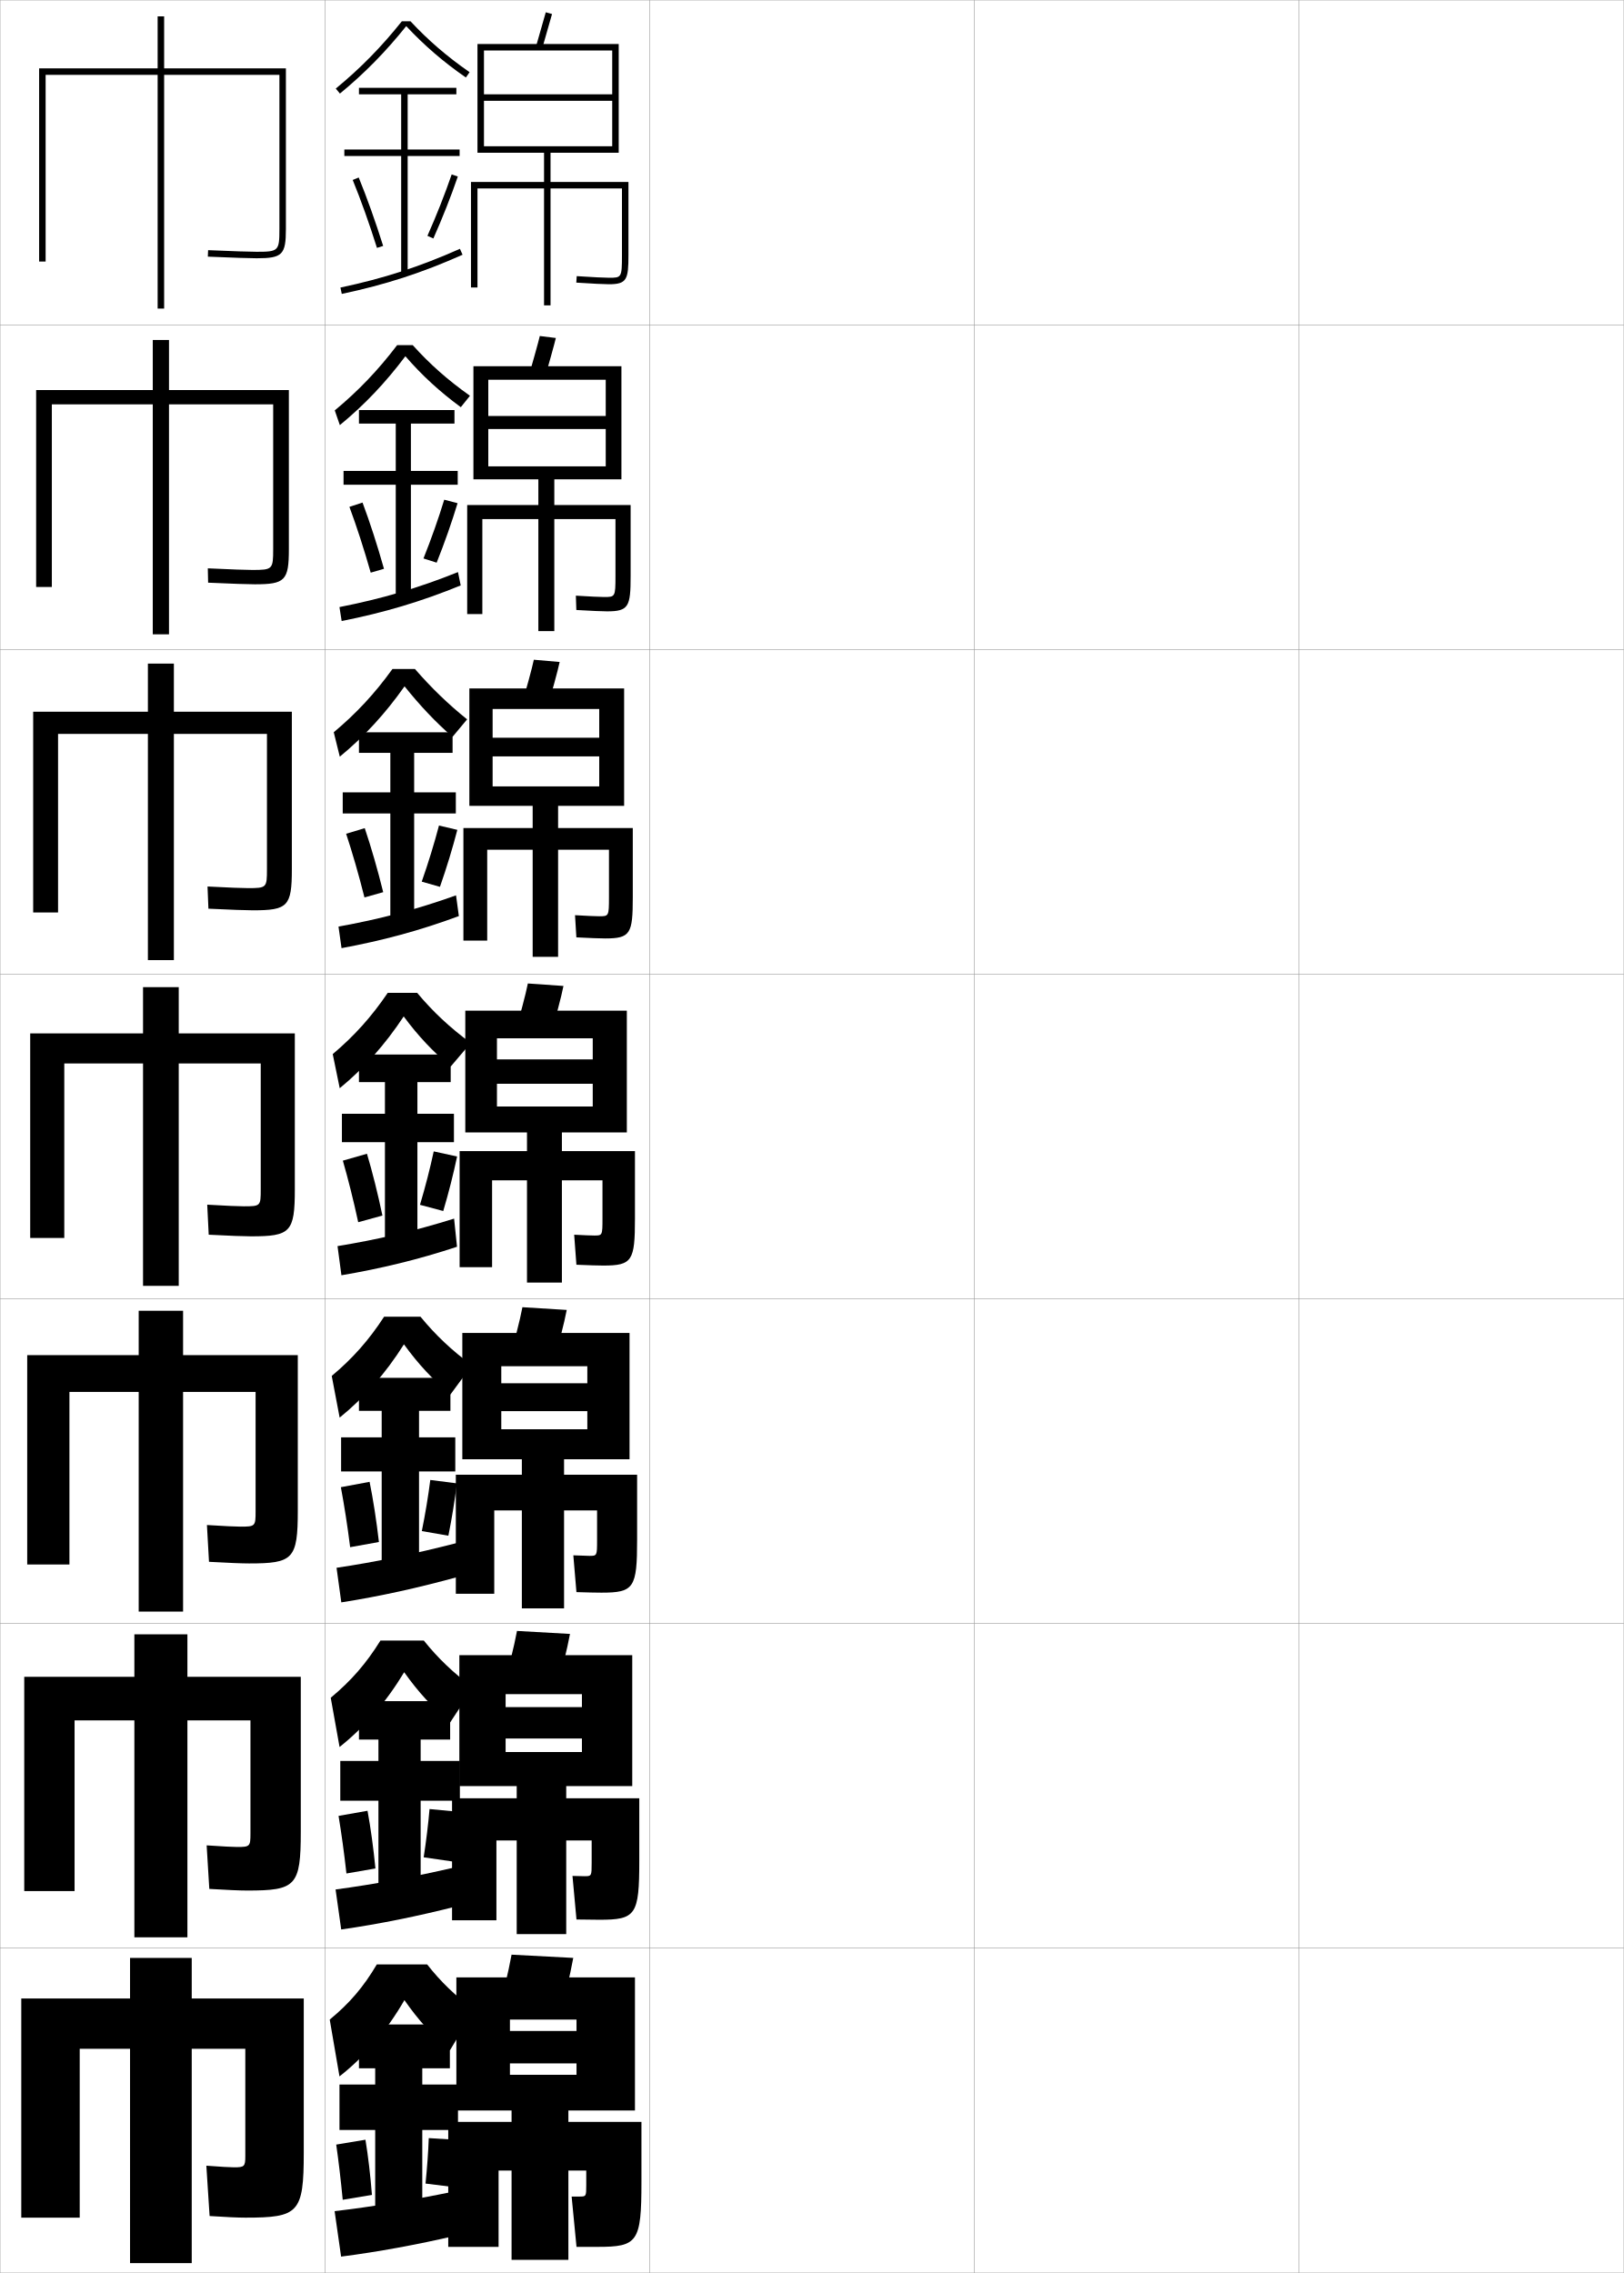
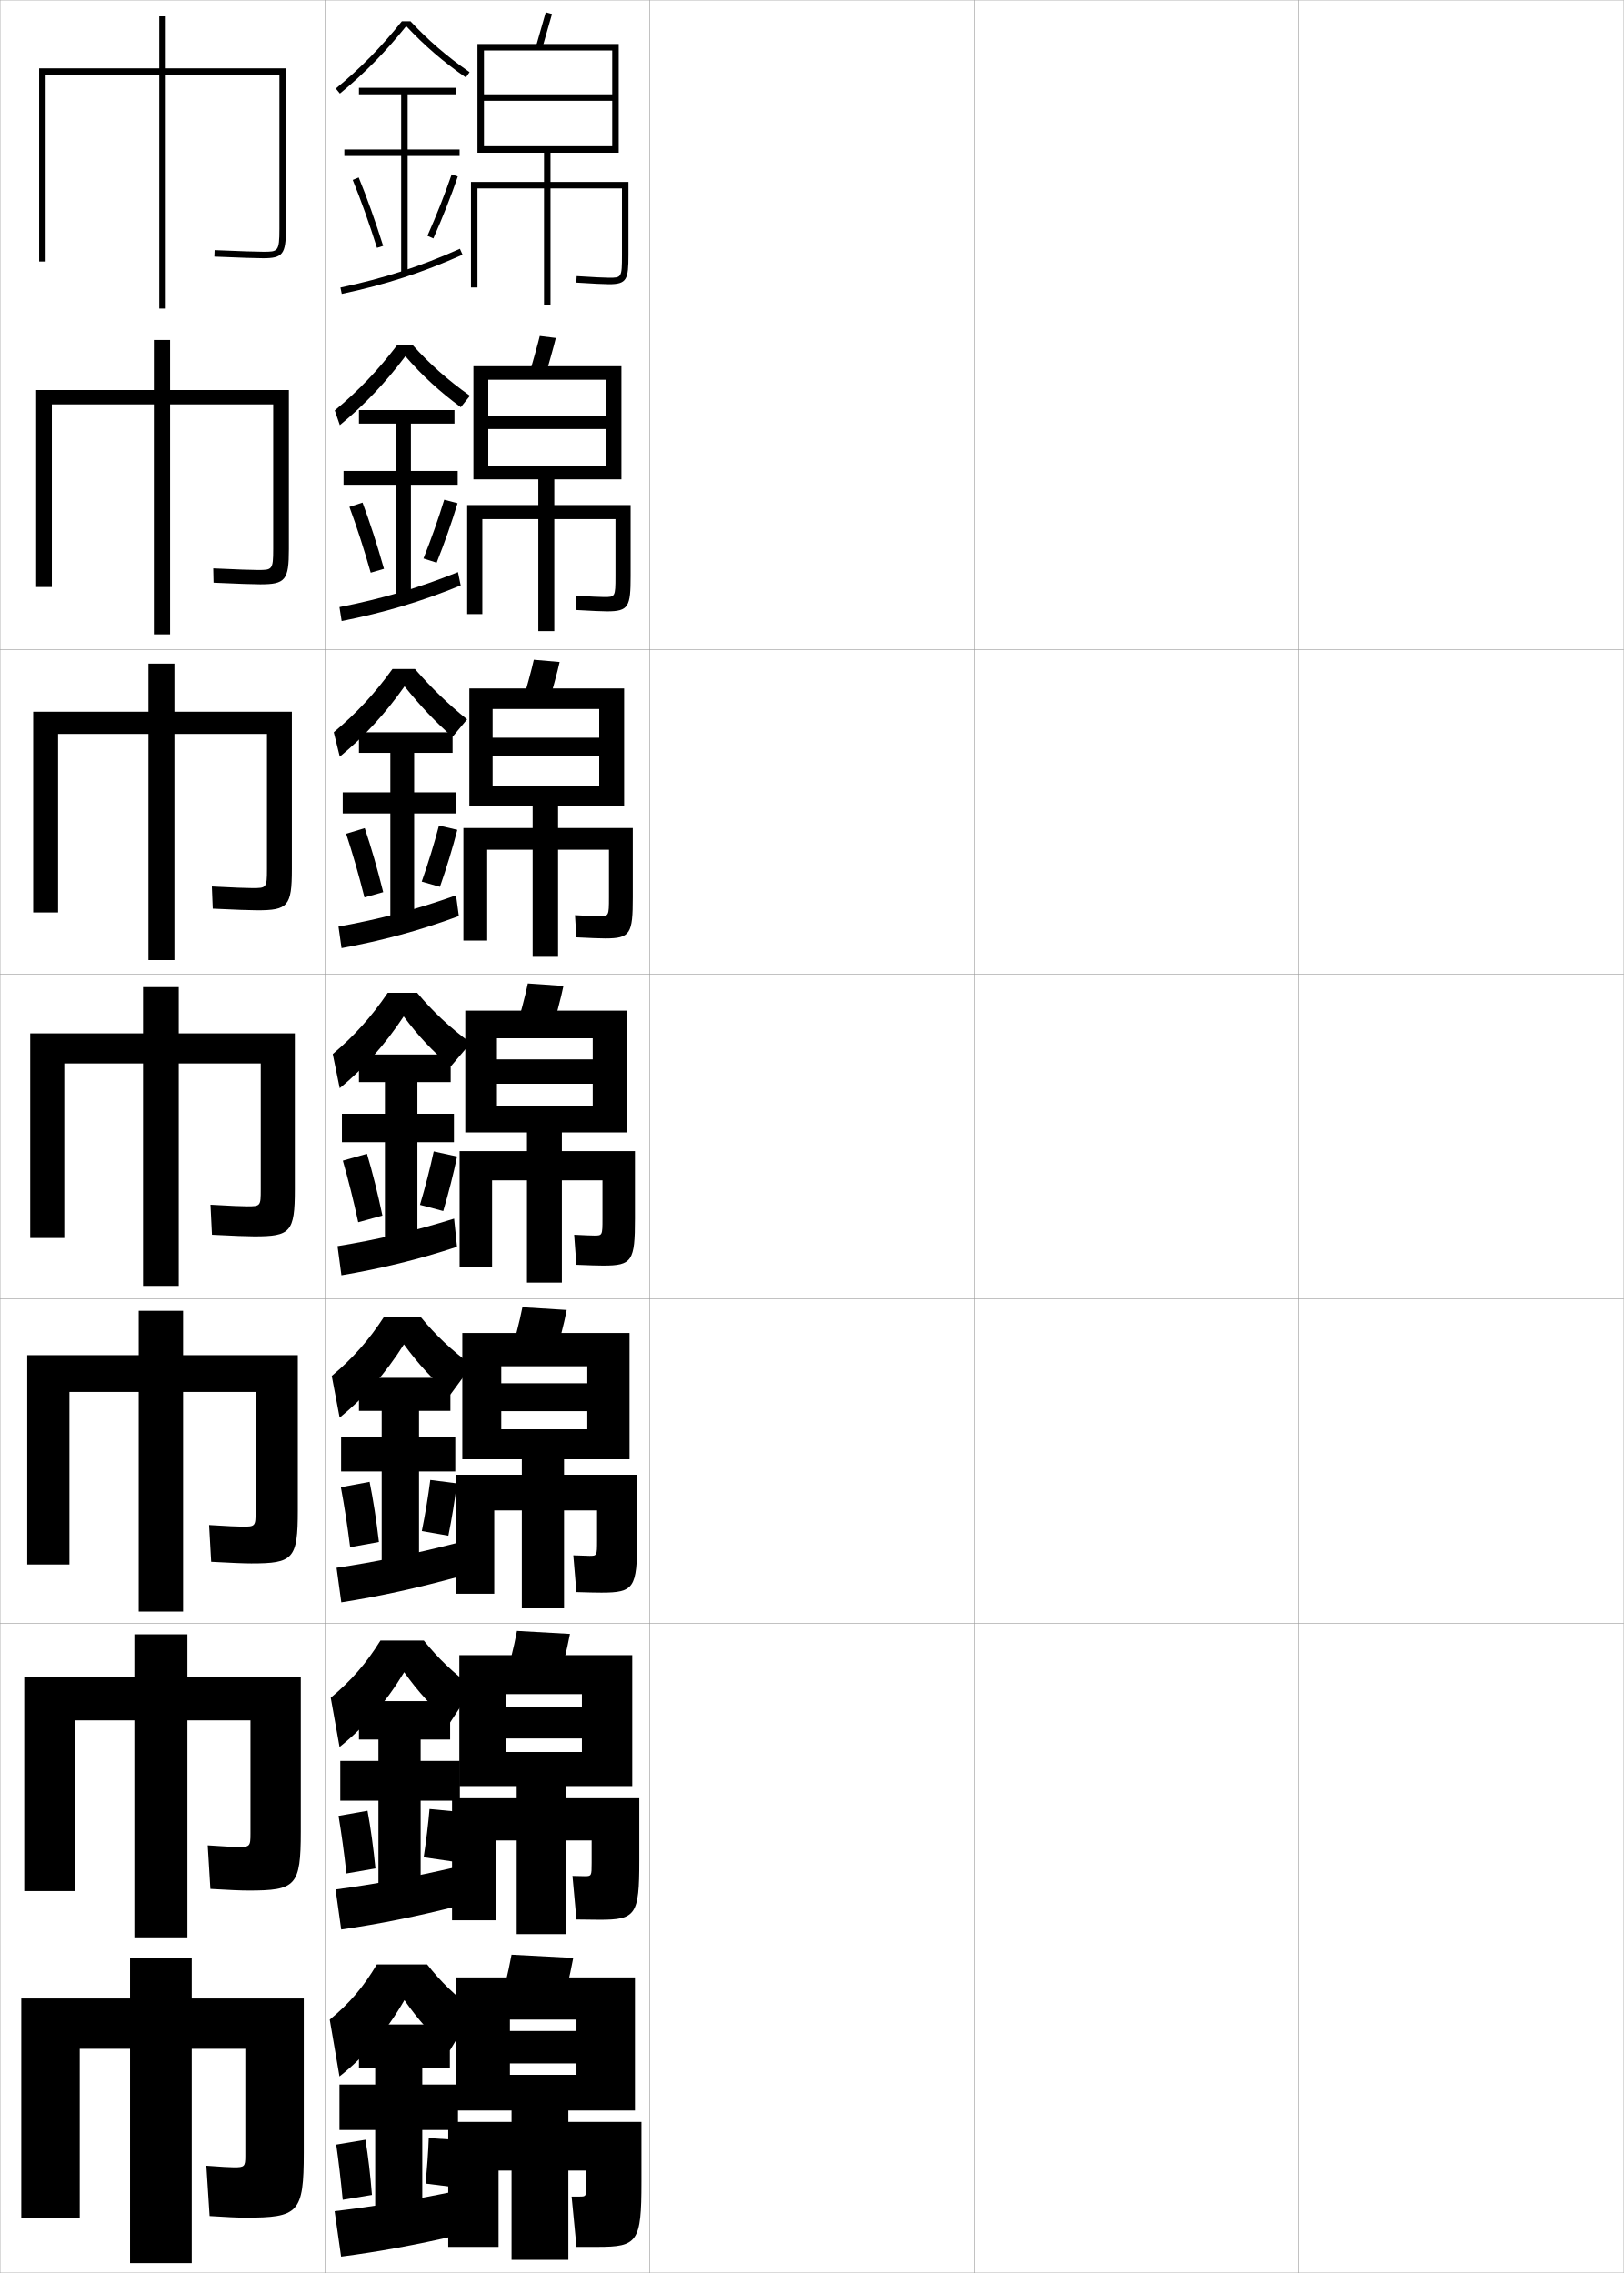
<svg xmlns="http://www.w3.org/2000/svg" width="500.1" height="700.1" viewBox="0 0 500.1 700.1" overflow="visible" enable-background="new 0 0 500.1 700.1" xml:space="preserve">
  <g id="glyphs">
    <g>
      <rect x="0.05" y="0.05" fill="none" stroke="#999999" stroke-width="0.1" width="100" height="100" />
      <rect x="0.05" y="100.05" fill="none" stroke="#999999" stroke-width="0.1" width="100" height="100" />
      <rect x="0.05" y="200.05" fill="none" stroke="#999999" stroke-width="0.1" width="100" height="100" />
      <rect x="0.05" y="300.05" fill="none" stroke="#999999" stroke-width="0.1" width="100" height="100" />
      <rect x="0.05" y="400.05" fill="none" stroke="#999999" stroke-width="0.1" width="100" height="100" />
      <rect x="0.05" y="500.05" fill="none" stroke="#999999" stroke-width="0.1" width="100" height="100" />
      <rect x="0.05" y="600.05" fill="none" stroke="#999999" stroke-width="0.1" width="100" height="100" />
      <rect x="100.05" y="0.05" fill="none" stroke="#999999" stroke-width="0.1" width="100" height="100" />
      <rect x="100.05" y="100.05" fill="none" stroke="#999999" stroke-width="0.1" width="100" height="100" />
      <rect x="100.05" y="200.05" fill="none" stroke="#999999" stroke-width="0.1" width="100" height="100" />
      <rect x="100.05" y="300.05" fill="none" stroke="#999999" stroke-width="0.1" width="100" height="100" />
      <rect x="100.05" y="400.05" fill="none" stroke="#999999" stroke-width="0.1" width="100" height="100" />
      <rect x="100.05" y="500.05" fill="none" stroke="#999999" stroke-width="0.1" width="100" height="100" />
      <rect x="100.05" y="600.05" fill="none" stroke="#999999" stroke-width="0.1" width="100" height="100" />
      <rect x="200.05" y="0.05" fill="none" stroke="#999999" stroke-width="0.1" width="100" height="100" />
      <rect x="200.05" y="100.05" fill="none" stroke="#999999" stroke-width="0.1" width="100" height="100" />
      <rect x="200.05" y="200.05" fill="none" stroke="#999999" stroke-width="0.1" width="100" height="100" />
      <rect x="200.05" y="300.05" fill="none" stroke="#999999" stroke-width="0.1" width="100" height="100" />
      <rect x="200.05" y="400.05" fill="none" stroke="#999999" stroke-width="0.1" width="100" height="100" />
      <rect x="200.05" y="500.05" fill="none" stroke="#999999" stroke-width="0.1" width="100" height="100" />
      <rect x="200.05" y="600.05" fill="none" stroke="#999999" stroke-width="0.1" width="100" height="100" />
      <rect x="300.05" y="0.05" fill="none" stroke="#999999" stroke-width="0.1" width="100" height="100" />
      <rect x="300.05" y="100.05" fill="none" stroke="#999999" stroke-width="0.1" width="100" height="100" />
      <rect x="300.05" y="200.05" fill="none" stroke="#999999" stroke-width="0.1" width="100" height="100" />
      <rect x="300.05" y="300.05" fill="none" stroke="#999999" stroke-width="0.1" width="100" height="100" />
      <rect x="300.05" y="400.05" fill="none" stroke="#999999" stroke-width="0.1" width="100" height="100" />
      <rect x="300.05" y="500.05" fill="none" stroke="#999999" stroke-width="0.1" width="100" height="100" />
      <rect x="300.05" y="600.05" fill="none" stroke="#999999" stroke-width="0.1" width="100" height="100" />
      <rect x="400.05" y="0.05" fill="none" stroke="#999999" stroke-width="0.1" width="100" height="100" />
      <rect x="400.05" y="100.05" fill="none" stroke="#999999" stroke-width="0.1" width="100" height="100" />
      <rect x="400.05" y="200.05" fill="none" stroke="#999999" stroke-width="0.1" width="100" height="100" />
      <rect x="400.05" y="300.05" fill="none" stroke="#999999" stroke-width="0.1" width="100" height="100" />
      <rect x="400.05" y="400.05" fill="none" stroke="#999999" stroke-width="0.1" width="100" height="100" />
      <rect x="400.05" y="500.05" fill="none" stroke="#999999" stroke-width="0.1" width="100" height="100" />
      <rect x="400.05" y="600.05" fill="none" stroke="#999999" stroke-width="0.1" width="100" height="100" />
-     </g>
-     <g>
-       <path d="M50.55,21.05v-16h-2v16h-36.5v59.5h2v-57.5h34.5v72h2v-72h35.5v47.5c0,6.738-0.262,7-7,7      c-2.11,0-6.863-0.158-14.958-0.499l-0.084,1.998      c8.124,0.342,12.903,0.501,15.042,0.501c7.906,0,9-1.094,9-9v-49.5H50.55z" />
-       <path d="M52.05,120.133v-15.417h-5v15.417H11.133v60.667h4.833v-56.25h31.083      v70.833h5v-70.833h32.083v44.583c0,6.223-0.189,6.417-6.417,6.417      c-1.944,0-6.25-0.152-13.715-0.499l0.096,4.416      c7.607,0.341,12.227,0.5,14.369,0.5c9.323,0,10.5-1.147,10.5-10.833v-49H52.05z" />
-       <path d="M53.55,219.216v-14.833h-8v14.833H10.216v61.833h7.667v-55h27.667v69.667h8      v-69.667h28.667v41.667c0,5.708-0.116,5.833-5.833,5.833      c-1.776,0-5.636-0.147-12.472-0.5l0.276,6.833      c7.091,0.34,11.551,0.5,13.695,0.5c10.741,0,12-1.202,12-12.667v-48.5H53.55z" />
-       <path d="M55.05,318.3v-14.25h-11v14.25h-34.75v63h10.5v-53.75h24.25v68.5h11v-68.5h25.25v38.75      c0,5.192-0.044,5.25-5.25,5.25c-1.609,0-5.022-0.142-11.229-0.5l0.457,9.25      c6.574,0.339,10.874,0.5,13.021,0.5c12.158,0,13.5-1.256,13.5-14.5v-48H55.05z" />
-       <path d="M56.383,417.383v-13.667H42.716v13.667H8.383v64.5h13v-53.166h21.333v67.666      h13.667v-67.666h22.333v36.833c0,4.551-0.121,4.666-4.667,4.666      c-1.442,0-4.741-0.15-10.319-0.499l0.638,11.333      c6.057,0.338,10.197,0.5,12.347,0.5c13.576,0,15-1.311,15-16.334v-47.833H56.383z" />
-       <path d="M57.717,516.467v-13.084H41.383v13.084H7.467v66h15.5v-52.584h18.417v66.834      h16.333v-66.834h19.417v34.917c0,3.909-0.198,4.083-4.083,4.083      c-1.275,0-4.46-0.159-9.409-0.5l0.819,13.417c5.541,0.338,9.521,0.5,11.674,0.5      c14.993,0,16.5-1.364,16.5-18.167v-47.666H57.717z" />
-       <path d="M59.05,615.55v-12.5h-19v12.5h-33.5v67.5h18v-52h15.5v66h19v-66h16.5v33c0,3.268-0.275,3.5-3.5,3.5      c-1.107,0-4.18-0.168-8.5-0.5l1,15.5c5.023,0.337,8.844,0.5,11,0.5c16.411,0,18-1.419,18-20      v-47.5H59.05z" />
    </g>
    <g>
      <polygon points="165.091,14.265 167.009,14.835 170.014,4.317 168.086,3.782 " />
      <path d="M167.55,47.05v9h-22.5v32.5h2v-30.5h20.5v36h2v-36h22v20.5c0,7-0.15,7-4,7      c-1.429,0-4.957-0.177-9.936-0.498l-0.129,1.996      c5.093,0.328,8.572,0.502,10.064,0.502c5.52,0,6-1.475,6-9v-22.5h-24v-9h21v-33.5h-43.5v33.5h2      v-31.5h39.5v13.5h-39.5v2h39.5v14h-39.5v2H167.55z" />
    </g>
    <g>
      <g>
        <path d="M168.015,115.621c0.258-0.833,2.98-10.494,3.171-11.515l-4.94-0.613       c-0.19,1.021-2.905,10.652-3.163,11.485L168.015,115.621z" />
        <path d="M186.049,183.883c-1.259,0-4.357-0.147-8.696-0.415l0.143,4.414       c4.681,0.273,7.968,0.418,9.47,0.418c6.652,0,7.25-1.466,7.25-10.833v-21.917h-23.5       v-7.917h20.667v-34.833h-45.583v34.833h4.583v-30.667h36.167v11.167h-36.167v4       h36.167v11.5h-36.167v4h15.417v7.917h-21.917v33.583h4.667v-29.25h17.25v34.5h4.916       v-34.5h18.834v17.583C189.55,183.871,189.435,183.883,186.049,183.883z" />
      </g>
      <g>
        <path d="M169.022,216.406c0.515-1.667,2.955-10.471,3.337-12.512l-7.953-0.69       c-0.381,2.041-2.814,10.822-3.33,12.488L169.022,216.406z" />
        <path d="M184.55,282.216c-1.091,0-3.758-0.118-7.457-0.332l0.414,6.831       c4.27,0.219,7.364,0.335,8.876,0.335c7.785,0,8.5-1.457,8.5-12.667v-21.333h-23       v-6.833h20.333v-36.167h-47.667v36.167h7.167v-29.833h32.833v8.833h-32.833v5.75       h32.833v9.25h-32.833v6h12.333v6.833h-21.333v34.667h7.333v-28h14v33h7.833v-33h15.667       v14.667C187.55,282.192,187.472,282.216,184.55,282.216z" />
      </g>
      <g>
        <path d="M170.029,317.192c0.772-2.5,2.931-10.447,3.503-13.509l-10.965-0.768       c-0.571,3.062-2.724,10.991-3.497,13.491L170.029,317.192z" />
        <path d="M183.05,380.55c-0.922,0-3.158-0.088-6.218-0.249l0.686,9.248       c3.858,0.164,6.76,0.251,8.282,0.251c8.918,0,9.75-1.447,9.75-14.5v-20.75h-22.5v-5.75h20       v-37.5h-49.75v37.5h9.75v-29h29.5v6.5h-29.5v7.5h29.5v7h-29.5v8h9.25v5.75h-20.75v35.75h10v-26.75h10.75v31.5h10.75v-31.5h12.5       v11.75C185.55,380.514,185.508,380.55,183.05,380.55z" />
      </g>
      <g>
        <path d="M170.869,417.978c1.031-3.332,2.906-10.424,3.669-14.506l-13.644-0.844       c-0.762,4.081-2.633,11.16-3.664,14.494L170.869,417.978z" />
        <path d="M181.55,479.216c-0.752,0-2.559-0.059-4.979-0.166l0.957,11.332       c3.447,0.109,6.155,0.168,7.688,0.168c10.051,0,11-1.438,11-16.334v-20h-22.5v-4.75       h20.167v-38.916h-51.5v38.916h12v-28.666h26.5v5.25h-26.5v8.584h26.5v5.582       h-26.5v9.25h6.334v4.75h-20.334v36.668h11.834v-25.668h8.5v30.168h13v-30.168h10.167       v9.334C183.883,479.167,183.841,479.216,181.55,479.216z" />
      </g>
      <g>
        <path d="M171.709,518.764c1.289-4.166,2.881-10.4,3.834-15.503l-16.322-0.922       c-0.953,5.102-2.543,11.331-3.832,15.497L171.709,518.764z" />
        <path d="M180.05,577.883c-0.583,0-1.959-0.029-3.739-0.083l1.229,13.416       c3.036,0.055,5.551,0.084,7.094,0.084c11.184,0,12.25-1.429,12.25-18.167v-19.25h-22.5       v-3.75h20.333v-40.333h-53.25v40.333h14.25v-28.333h23.5v4h-23.5v9.667h23.5       v4.166h-23.5v10.5h3.417v3.75h-19.917v37.584h13.667v-24.584h6.25v28.834h15.25v-28.834       h7.833v6.917C182.217,577.821,182.174,577.883,180.05,577.883z" />
      </g>
    </g>
    <g>
      <path d="M172.55,619.55c1.546-4.999,2.856-10.378,4-16.5l-19-1      c-1.144,6.122-2.453,11.501-4,16.5L172.55,619.55z" />
      <path d="M157.55,650.05v3.5h-19.5v38.5h15.5v-23.5h4v27.5h17.5v-27.5h5.5v4.5c0,3.426-0.042,3.5-2,3.5      c-0.414,0-1.359,0-2.5,0l1.5,15.5c2.625,0,4.947,0,6.5,0c12.317,0,13.5-1.419,13.5-20v-18.5h-22.5v-3.5h20.5      v-41h-55v41h16.5v-28h20.5v3.5h-20.5v10h20.5v3.5h-20.5v11H157.55z" />
    </g>
    <g>
      <path d="M126.422,6.55h-2.659c-6.303,7.899-12.784,14.508-20.348,20.728      l1.27,1.545c7.589-6.241,14.098-12.886,20.422-20.776      c5.51,5.901,11.367,10.968,18.373,15.826l1.141-1.645      C137.675,17.413,131.873,12.408,126.422,6.55z" />
      <polygon points="141.55,46.05 125.55,46.05 125.55,29.05 140.55,29.05       140.55,27.05 110.55,27.05 110.55,29.05 123.55,29.05 123.55,46.05       106.05,46.05 106.05,48.05 123.55,48.05 123.55,84.55 125.55,84.55       125.55,48.05 141.55,48.05 " />
      <path d="M108.624,55.429c2.516,6.147,5.099,13.383,7.472,20.922l1.908-0.602      c-2.39-7.591-4.993-14.879-7.528-21.078L108.624,55.429z" />
      <path d="M131.636,72.644l1.828,0.812c2.826-6.362,5.43-12.96,7.531-19.082      l-1.891-0.648C137.021,59.792,134.438,66.334,131.636,72.644z" />
      <path d="M104.843,88.571l0.414,1.957c13.524-2.864,24.649-6.473,37.2-12.065      l-0.814-1.826C129.228,82.169,118.222,85.737,104.843,88.571z" />
    </g>
    <g>
      <path d="M141.919,125.416c-6.518-4.798-11.904-9.74-17.073-15.696      c-6.119,8.145-12.628,15.012-20.182,21.221l-1.564-4.533      c7.275-6.033,13.333-12.373,19.214-20.108h4.79      c5.253,5.845,10.866,10.813,17.636,15.598L141.919,125.416z" />
      <polygon points="140.966,145.049 126.55,145.049 126.55,130.466 139.966,130.466       139.966,126.299 110.55,126.299 110.55,130.466 121.883,130.466 121.883,145.049       105.8,145.049 105.8,149.3 121.883,149.3 121.883,183.8 126.55,183.8       126.55,149.3 140.966,149.3 " />
      <path d="M107.611,156.116c2.218,5.978,4.484,12.958,6.56,20.268l4.085-1.192      c-2.071-7.339-4.354-14.387-6.607-20.399L107.611,156.116z" />
      <path d="M130.419,172.01l4.059,1.295c2.438-6.106,4.667-12.46,6.443-18.318      l-4.111-1.076C135.048,159.69,132.833,165.977,130.419,172.01z" />
      <path d="M104.545,186.984l0.676,4.298c13.013-2.586,24.331-5.924,36.666-10.97      l-0.841-4.107C128.732,181.16,117.5,184.437,104.545,186.984z" />
    </g>
    <g>
      <path d="M139.359,226.96c-5.208-4.542-9.944-9.556-14.771-15.566      c-5.915,8.398-12.425,15.488-19.942,21.665l-1.858-7.52      c6.985-5.847,12.622-11.917,18.08-19.49h6.92      c5.055,5.832,10.349,10.921,16.072,15.519L139.359,226.96z" />
      <polygon points="140.383,244.05 127.55,244.05 127.55,231.883 139.383,231.883       139.383,225.55 110.55,225.55 110.55,231.883 120.216,231.883 120.216,244.05       105.55,244.05 105.55,250.55 120.216,250.55 120.216,283.05 127.55,283.05       127.55,250.55 140.383,250.55 " />
      <path d="M106.599,256.803c1.92,5.809,3.869,12.532,5.648,19.614l5.77-1.622      c-1.752-7.087-3.716-13.895-5.686-19.719L106.599,256.803z" />
      <path d="M129.881,271.553l5.611,1.601c2.05-5.85,3.906-11.961,5.354-17.554      l-5.653-1.325C133.754,259.767,131.905,265.798,129.881,271.553z" />
      <path d="M104.247,285.396l0.938,6.64c12.501-2.309,24.012-5.377,36.132-9.876      l-0.869-6.388C128.238,280.151,116.78,283.136,104.247,285.396z" />
    </g>
    <g>
      <path d="M138.8,328.505c-5.541-4.679-9.984-9.372-14.471-15.436      c-5.711,8.652-12.221,15.964-19.703,22.109l-2.152-10.508      c6.696-5.66,11.91-11.462,16.945-18.871h9.051      c4.856,5.818,10.093,10.713,16.51,15.439L138.8,328.505z" />
      <polygon points="139.8,343.05 128.55,343.05 128.55,333.3 138.8,333.3       138.8,324.8 110.55,324.8 110.55,333.3 118.55,333.3 118.55,343.05       105.3,343.05 105.3,351.8 118.55,351.8 118.55,382.3 128.55,382.3       128.55,351.8 139.8,351.8 " />
      <path d="M105.587,357.489c1.623,5.641,3.254,12.107,4.736,18.961l7.453-2.051      c-1.434-6.836-3.078-13.402-4.764-19.039L105.587,357.489z" />
      <path d="M129.343,371.097l7.164,1.906c1.662-5.594,3.145-11.462,4.266-16.791      l-7.195-1.574C132.46,359.843,130.978,365.618,129.343,371.097z" />
      <path d="M103.949,383.81l1.2,8.98c11.99-2.031,23.693-4.829,35.598-8.781      l-0.896-8.668C127.743,379.143,116.06,381.835,103.949,383.81z" />
    </g>
    <g>
      <path d="M138.716,429.52c-5.541-4.706-9.859-9.319-14.313-15.457      c-5.619,8.92-12.237,16.459-19.802,22.573l-2.435-12.839      c6.517-5.468,11.41-10.998,16.13-18.247h11.201      c4.606,5.633,9.621,10.363,15.84,14.96L138.716,429.52z" />
      <polygon points="140.216,442.716 129.05,442.716 129.05,434.55 138.716,434.55       138.716,424.383 110.55,424.383 110.55,434.55 117.549,434.55 117.549,442.716       105.05,442.716 105.05,453.216 117.549,453.216 117.549,481.55 129.05,481.55       129.05,453.216 140.216,453.216 " />
      <path d="M104.977,458.064c1.038,5.534,2.023,11.804,2.86,18.482l8.863-1.598      c-0.769-6.634-1.76-13.021-2.876-18.536L104.977,458.064z" />
      <path d="M129.911,471.581l8.177,1.431c1.087-5.378,1.998-11.04,2.616-16.128      l-8.184-1.043C131.896,460.783,130.975,466.34,129.911,471.581z" />
      <path d="M103.649,482.89l1.466,10.653c11.722-1.832,23.652-4.453,36.565-8.021      l-0.931-10.279C127.523,478.637,115.578,481.122,103.649,482.89z" />
    </g>
    <g>
      <path d="M138.633,530.534c-5.542-4.732-9.734-9.266-14.157-15.479      c-5.527,9.188-12.254,16.955-19.901,23.037l-2.718-15.17      c6.338-5.275,10.91-10.535,15.315-17.623h13.35      c4.355,5.447,9.149,10.015,15.17,14.48L138.633,530.534z" />
      <polygon points="141.633,542.383 129.55,542.383 129.55,535.8 138.633,535.8       138.633,523.966 110.55,523.966 110.55,535.8 116.55,535.8 116.55,542.383       104.8,542.383 104.8,554.633 116.55,554.633 116.55,580.8 129.55,580.8       129.55,554.633 141.633,554.633 " />
      <path d="M104.264,559.308c0.885,5.334,1.715,11.317,2.43,17.74l8.932-1.549      c-0.624-6.357-1.462-12.473-2.438-17.768L104.264,559.308z" />
      <path d="M130.48,572.065l8.956,1.298c0.792-5.102,1.428-10.502,1.808-15.313      l-8.959-0.854C131.898,561.839,131.246,567.12,130.48,572.065z" />
      <path d="M103.35,581.97l1.733,12.326c11.452-1.633,23.61-4.077,36.032-7.26      l-0.965-11.89C127.304,578.132,115.097,580.41,103.35,581.97z" />
    </g>
    <g>
      <path d="M138.55,631.55c-5.542-4.761-9.609-9.214-14-15.5      c-5.436,9.455-12.271,17.449-20,23.5l-3-17.5c6.159-5.083,10.41-10.072,14.5-17h15.5      c4.104,5.261,8.678,9.666,14.5,14L138.55,631.55z" />
      <polygon points="130.05,680.05 130.05,656.05 141.05,656.05 141.05,642.05       130.05,642.05 130.05,637.05 138.55,637.05 138.55,623.55 110.55,623.55       110.55,637.05 115.55,637.05 115.55,642.05 104.55,642.05 104.55,656.05       115.55,656.05 115.55,680.05 " />
      <path d="M103.55,660.55c0.732,5.135,1.408,10.832,2,17l9-1.5      c-0.479-6.082-1.163-11.927-2-17L103.55,660.55z" />
      <path d="M131.05,672.55l8,1c0.498-4.825,0.857-9.964,1-14.5l-8-0.5      C131.899,662.895,131.518,667.901,131.05,672.55z" />
      <path d="M139.55,675.05c-12.466,2.577-24.935,4.648-36.5,6l2,14      c11.184-1.434,23.568-3.702,35.5-6.5L139.55,675.05z" />
    </g>
+     <g>
+       <path d="M59.05,615.55v-12.5h-19v12.5h-33.5v67.5h18v-52h15.5v66h19v-66h16.5v33c0,3.268-0.275,3.5-3.5,3.5      c-1.107,0-4.18-0.168-8.5-0.5l1,15.5c5.023,0.337,8.844,0.5,11,0.5c16.411,0,18-1.419,18-20      v-47.5H59.05z" />
+       <path d="M57.716,516.467v-13.084H41.383v13.084H7.466v66h15.5v-52.584h18.417v66.833      h16.333v-66.833h19.417v34.917c0,3.909-0.198,4.083-3.75,4.083      c-1.275,0-4.46-0.159-9.41-0.5l0.819,13.417c5.541,0.337,9.521,0.5,11.674,0.5      c14.66,0,16.167-1.364,16.167-18.167v-47.666H57.716z" />
+       <path d="M56.383,417.383v-13.666H42.717v13.666H8.383v64.5h13v-53.166h21.333v67.666      h13.667v-67.666h22.333v36.833c0,4.551-0.12,4.667-4,4.667      c-1.442,0-4.741-0.15-10.319-0.5l0.638,11.333c6.057,0.338,10.197,0.5,12.348,0.5      c12.908,0,14.333-1.31,14.333-16.333v-47.834H56.383z" />
+       <path d="M55.05,318.3v-14.25h-11v14.25h-34.75v63h10.5v-53.75h24.25v68.5h11v-68.5h25.25v38.75      c0,5.192-0.042,5.25-4.25,5.25c-1.609,0-5.022-0.142-11.229-0.5l0.457,9.25      c6.574,0.339,10.874,0.5,13.021,0.5c11.156,0,12.5-1.255,12.5-14.5v-48H55.05z" />
+       <path d="M53.716,219.216v-14.833h-8v14.833h-35.5v61.833h7.667v-55h27.833v69.667h8      v-69.667h28.5v41.666c0,5.795-0.186,5.833-4.5,5.833      c-1.777,0-5.636-0.147-12.472-0.5l0.276,6.833      c7.091,0.34,11.551,0.5,13.695,0.5c9.444,0,10.667-1.257,10.667-12.667v-48.5      H53.716z" />
+       <path d="M52.383,120.133v-15.417h-5v15.417h-36.25v60.667h4.833v-56.25h31.417v70.833h5      v-70.833h31.75v44.583c0,6.397-0.33,6.417-4.75,6.417      c-1.943,0-6.25-0.153-13.715-0.499l0.096,4.415      c7.607,0.341,12.227,0.501,14.369,0.501c7.731,0,8.833-1.26,8.833-10.833v-49      H52.383z" />
+       <path d="M88.05,70.55v-49.5h-37v-16h-2v16h-37v59.5h2v-57.5h35v72h2v-72h35v47.5c0,7-0.474,7-5,7      c-2.11,0-6.863-0.158-14.958-0.499l-0.084,1.998      c8.124,0.342,12.903,0.501,15.042,0.501      C87.068,79.55,88.05,78.288,88.05,70.55z" />
+     </g>
  </g>
</svg>
